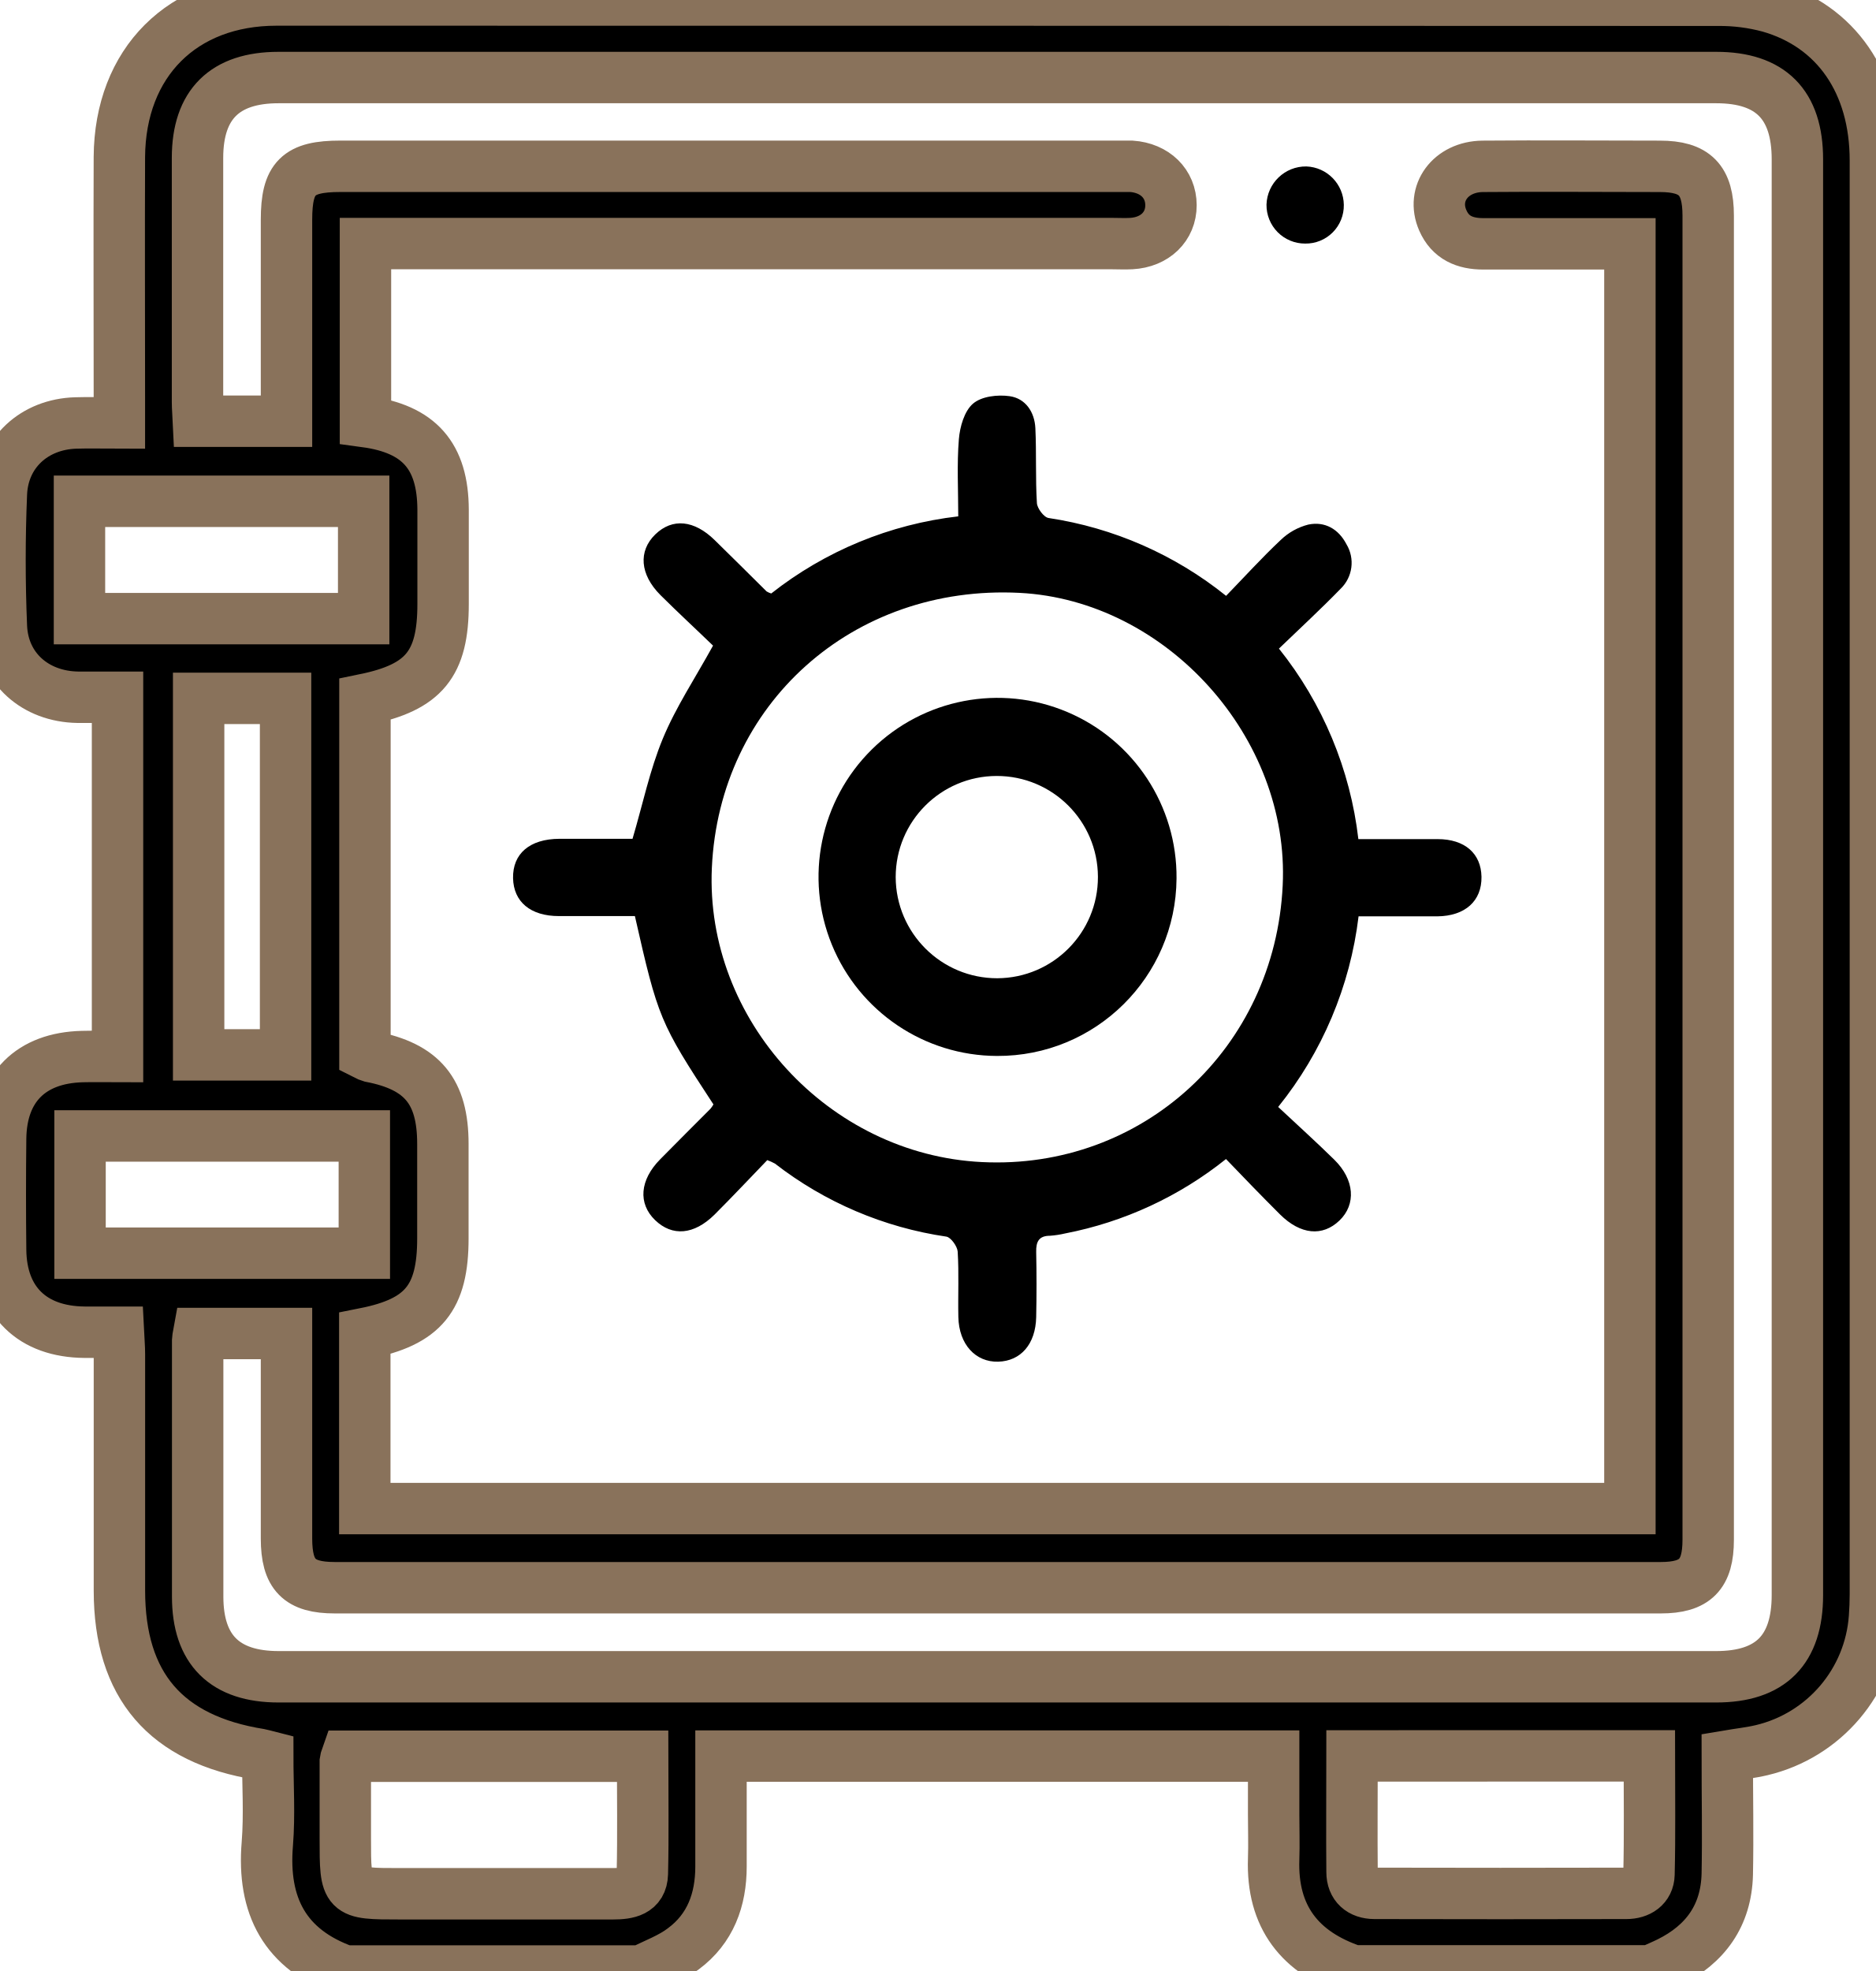
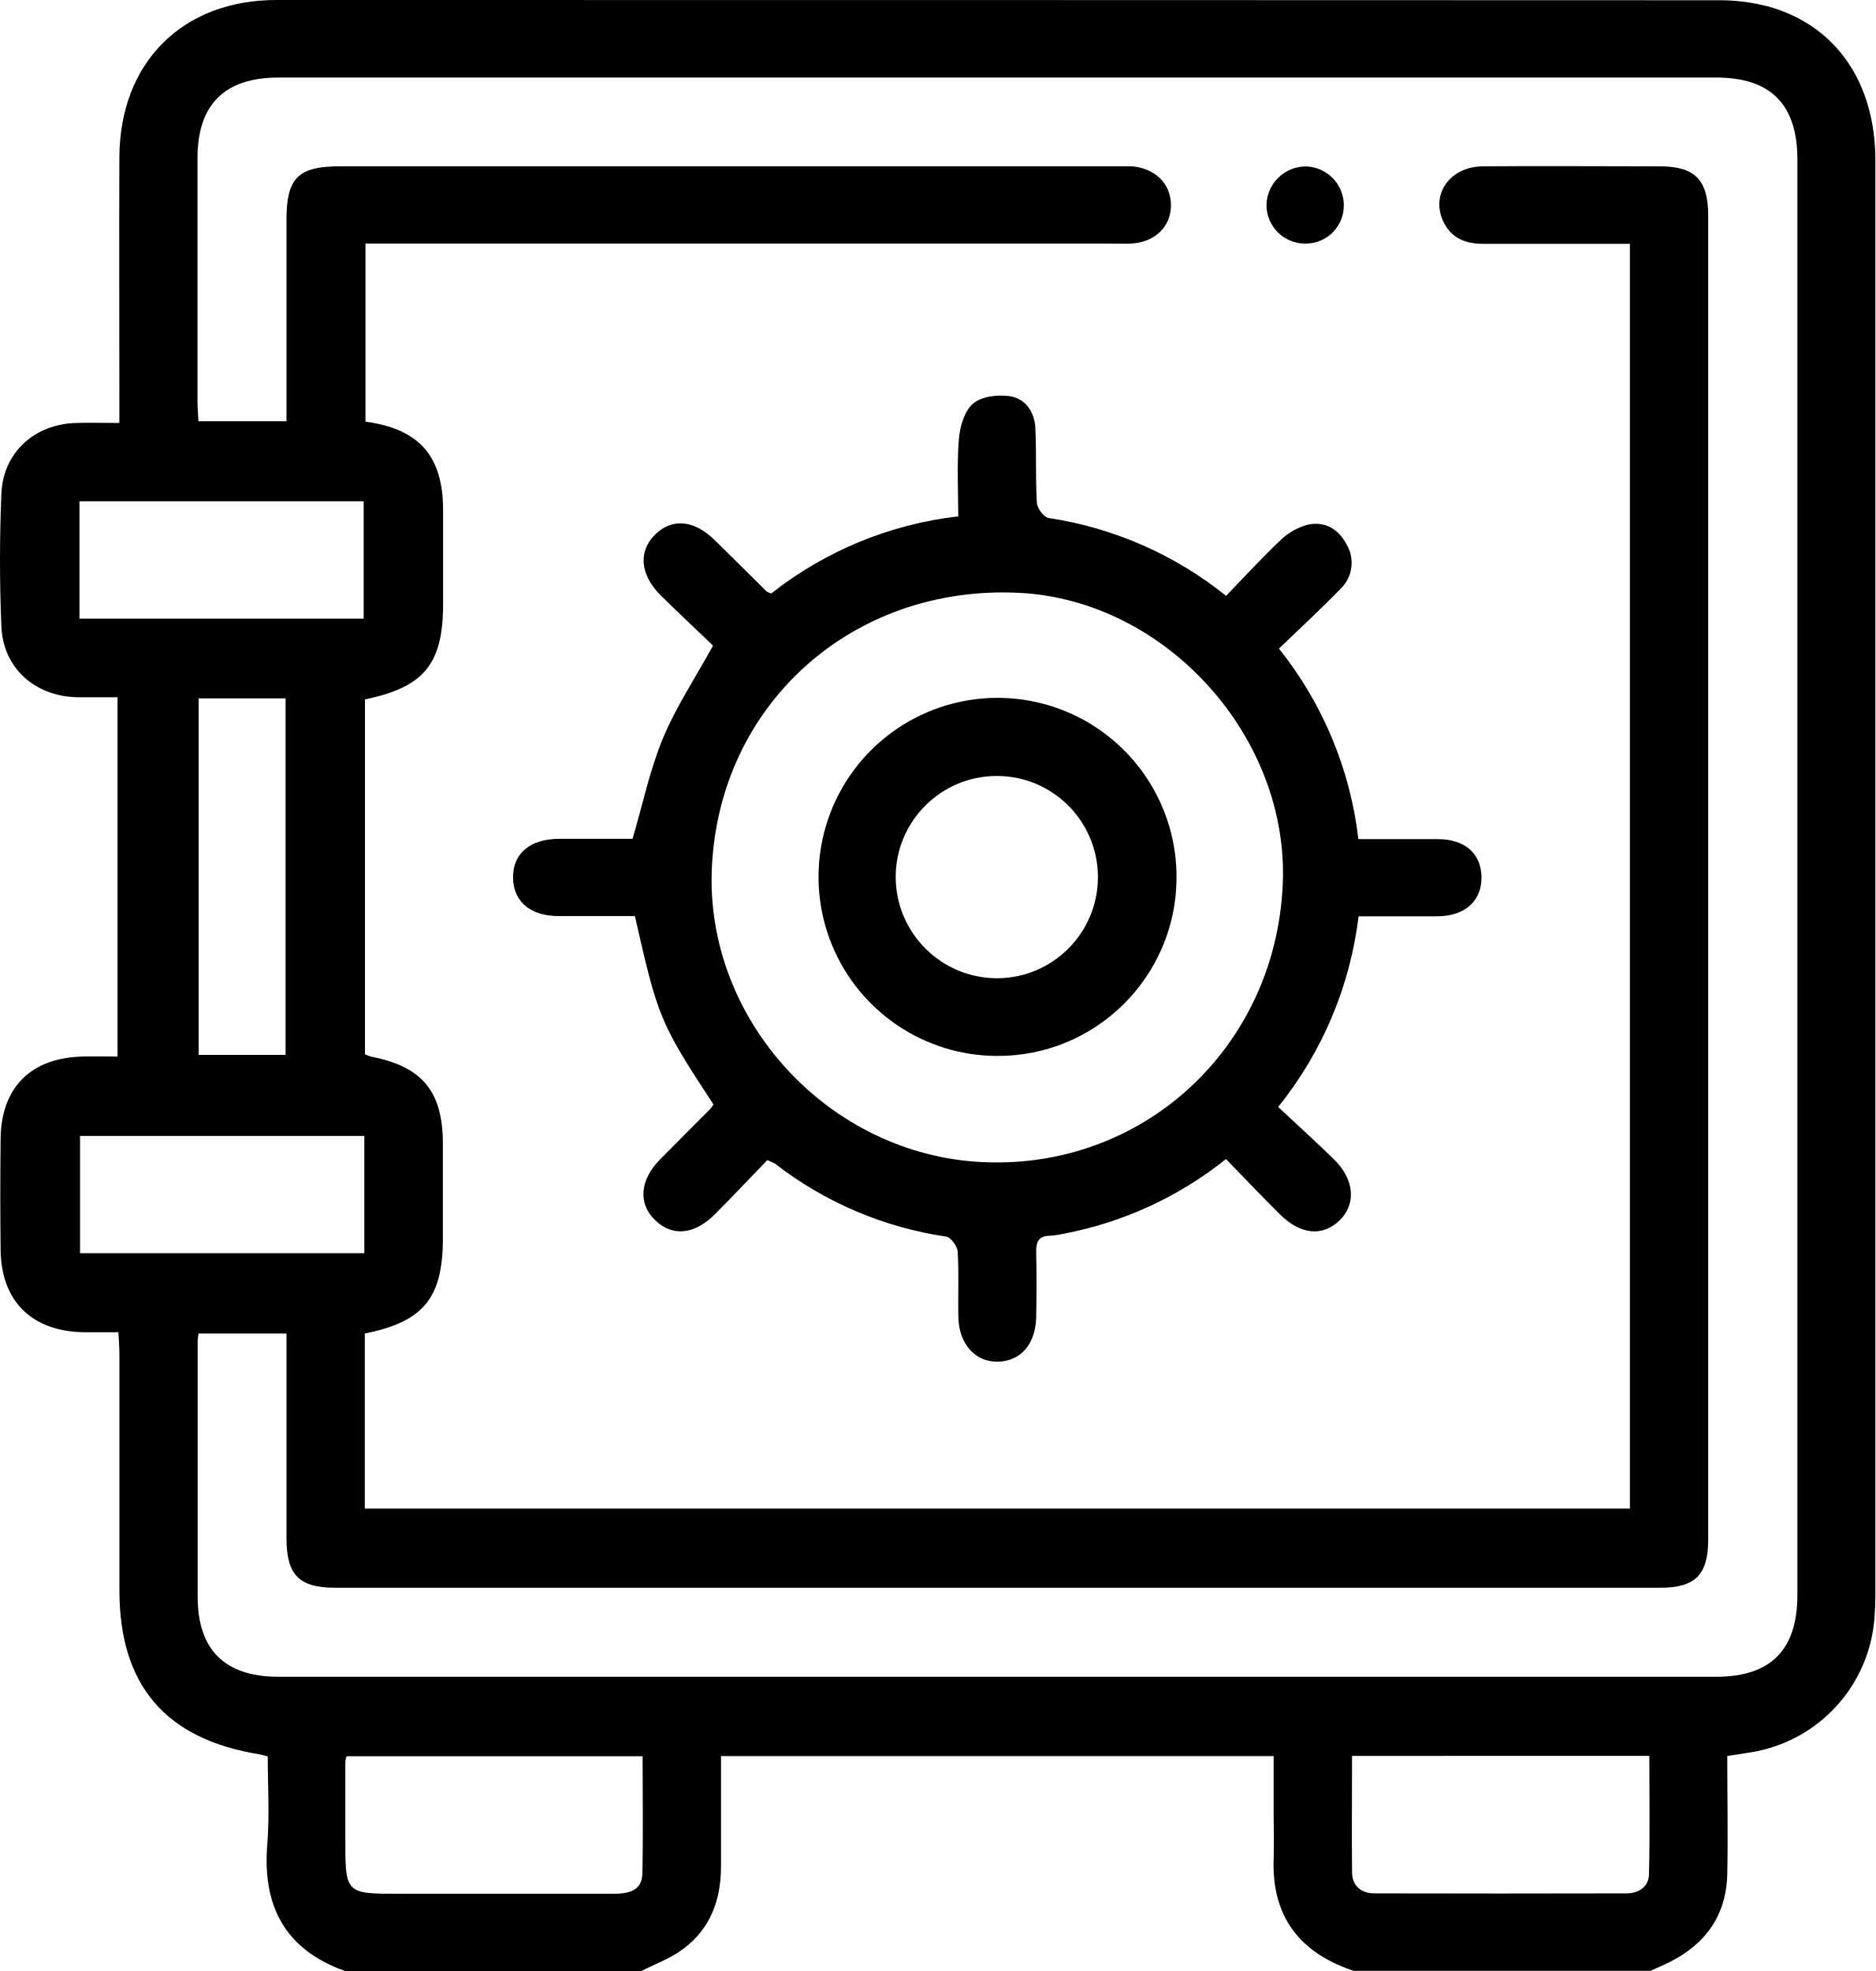
<svg xmlns="http://www.w3.org/2000/svg" viewBox="0 0 364.77 383.32" id="security_box">
-   <path stroke-width="10" stroke="#89725b" d="M124.77 383.32H67.12C55.39 379.16 51 370.63 52 358.59c.45-5.67.08-11.4.08-17-.79-.2-1.14-.33-1.51-.39-18.32-2.92-27.33-13.4-27.34-31.85v-46c0-1.32-.12-2.65-.2-4.26h-6.6C6.3 259 .24 253.14.12 243.13q-.12-10.84 0-21.71C.24 211.5 6 205.74 16 205.48c2.31-.06 4.62 0 6.86 0V135.6h-7.77C6.88 135.46.61 130 .27 121.84c-.36-8.6-.36-17.23 0-25.82C.6 88 6.71 82.5 14.72 82.26c2.7-.09 5.41 0 8.5 0v-4.95c0-15.59-.06-31.19 0-46.78C23.34 12.13 35.49 0 53.78 0Q194 0 334.18.05a37.08 37.08 0 0 1 10 1.27c13 3.71 20.62 14.79 20.62 29.88v278.86c0 1.5-.06 3-.17 4.49a28.64 28.64 0 0 1-21.94 25.82c-2.14.51-4.34.74-6.7 1.14 0 7.83.15 15.44 0 23-.2 8-4.23 13.61-11.32 17.13-1.19.59-2.42 1.1-3.63 1.65H263.3c-10.44-3.49-15.94-10.5-15.55-21.75.1-2.87 0-5.73 0-8.6v-11.42h-107.5V363c0 6.46-2.06 12.1-7.32 16-2.43 1.86-5.42 2.92-8.16 4.32Zm192.28-335.9h-28.53c-3.57 0-6.39-1.18-7.87-4.57-2.29-5.23 1.5-10.44 7.78-10.5 11.48-.1 23 0 34.44 0 6.83 0 9.41 2.64 9.41 9.59v257.51c0 6.75-2.51 9.33-9.23 9.33H65.11c-6.93 0-9.37-2.52-9.38-9.55v-39.89h-17.1a12.39 12.39 0 0 0-.18 1.4v49.78c0 10.35 5.29 15.58 15.74 15.58h279.64c10.61 0 15.8-5.23 15.8-15.89V30.99c0-10.68-5.21-15.91-15.79-15.91H54.17c-10.44 0-15.73 5.22-15.75 15.58V78.2c0 1.21.12 2.42.18 3.72h17.13V42.73c0-8.15 2.26-10.39 10.48-10.39h153.86c4.59.32 7.7 3.38 7.71 7.56s-3.14 7.22-7.72 7.47c-1.25.07-2.5 0-3.74 0H71.09V82c10.47 1.42 15.06 6.69 15.1 17.13v18.34c0 11.65-3.69 16.18-15.2 18.55v69a6.87 6.87 0 0 0 1.16.47c10 1.93 14 6.75 14 17v18.34c0 11.61-3.78 16.24-15.19 18.51v34.05h246.09ZM125 341.55H67.42a5.09 5.09 0 0 0-.25 1v15c0 10.75 0 10.75 10.56 10.75h41.52c2.86 0 5.61-.46 5.7-3.89.18-7.59.05-15.16.05-22.86Zm138-.06c0 7.68-.07 15.13 0 22.58 0 2.67 1.72 4.14 4.35 4.15q24.51.06 49 0c2.44 0 4.35-1.26 4.41-3.69.19-7.67.07-15.36.07-23.05ZM15.46 120.31h55.28V97.49H15.46Zm55.41 100.61h-55.3v22.8h55.3Zm-15.32-85.1H38.64v69.33h16.91Z" />
+   <path d="M124.77 383.32H67.12C55.39 379.16 51 370.63 52 358.59c.45-5.67.08-11.4.08-17-.79-.2-1.14-.33-1.51-.39-18.32-2.92-27.33-13.4-27.34-31.85v-46c0-1.32-.12-2.65-.2-4.26h-6.6C6.3 259 .24 253.14.12 243.13q-.12-10.84 0-21.71C.24 211.5 6 205.74 16 205.48c2.31-.06 4.62 0 6.86 0V135.6h-7.77C6.88 135.46.61 130 .27 121.84c-.36-8.6-.36-17.23 0-25.82C.6 88 6.71 82.5 14.72 82.26c2.7-.09 5.41 0 8.5 0v-4.95c0-15.59-.06-31.19 0-46.78C23.34 12.13 35.49 0 53.78 0Q194 0 334.18.05a37.08 37.08 0 0 1 10 1.27c13 3.71 20.62 14.79 20.62 29.88v278.86c0 1.5-.06 3-.17 4.49a28.64 28.64 0 0 1-21.94 25.82c-2.14.51-4.34.74-6.7 1.14 0 7.83.15 15.44 0 23-.2 8-4.23 13.61-11.32 17.13-1.19.59-2.42 1.1-3.63 1.65H263.3c-10.44-3.49-15.94-10.5-15.55-21.75.1-2.87 0-5.73 0-8.6v-11.42h-107.5V363c0 6.46-2.06 12.1-7.32 16-2.43 1.86-5.42 2.92-8.16 4.32Zm192.28-335.9h-28.53c-3.57 0-6.39-1.18-7.87-4.57-2.29-5.23 1.5-10.44 7.78-10.5 11.48-.1 23 0 34.44 0 6.83 0 9.41 2.64 9.41 9.59v257.51c0 6.75-2.51 9.33-9.23 9.33H65.11c-6.93 0-9.37-2.52-9.38-9.55v-39.89h-17.1a12.39 12.39 0 0 0-.18 1.4v49.78c0 10.35 5.29 15.58 15.74 15.58h279.64c10.61 0 15.8-5.23 15.8-15.89V30.99c0-10.68-5.21-15.91-15.79-15.91H54.17c-10.44 0-15.73 5.22-15.75 15.58V78.2c0 1.21.12 2.42.18 3.72h17.13V42.73c0-8.15 2.26-10.39 10.48-10.39h153.86c4.59.32 7.7 3.38 7.71 7.56s-3.14 7.22-7.72 7.47c-1.25.07-2.5 0-3.74 0H71.09V82c10.47 1.42 15.06 6.69 15.1 17.13v18.34c0 11.65-3.69 16.18-15.2 18.55v69a6.87 6.87 0 0 0 1.16.47c10 1.93 14 6.75 14 17v18.34c0 11.61-3.78 16.24-15.19 18.51v34.05h246.09ZM125 341.55H67.42a5.09 5.09 0 0 0-.25 1v15c0 10.75 0 10.75 10.56 10.75h41.52c2.86 0 5.61-.46 5.7-3.89.18-7.59.05-15.16.05-22.86Zm138-.06c0 7.68-.07 15.13 0 22.58 0 2.67 1.72 4.14 4.35 4.15q24.51.06 49 0c2.44 0 4.35-1.26 4.41-3.69.19-7.67.07-15.36.07-23.05ZM15.46 120.31h55.28V97.49H15.46Zm55.41 100.61h-55.3v22.8h55.3Zm-15.32-85.1H38.64v69.33h16.91Z" />
  <path d="M138.78 214.79C128.35 198.87 128 198 123.5 178.16h-14.78c-5.53 0-8.82-2.77-8.92-7.38-.09-4.76 3.24-7.62 9-7.65h14.24c2-6.74 3.35-13.35 5.89-19.48s6.19-11.59 9.77-18.09c-3.1-3-6.72-6.34-10.23-9.83-4-4-4.34-8.56-1-11.8s7.58-2.77 11.53 1.09c3.4 3.31 6.74 6.66 10.12 10a3.81 3.81 0 0 0 .9.4 72.12 72.12 0 0 1 36.38-15c0-5.13-.28-10.11.12-15 .2-2.43 1.06-5.46 2.74-6.91s4.81-1.79 7.14-1.46c3.09.44 4.85 3.08 5 6.22.23 4.86 0 9.74.3 14.58.06 1 1.35 2.76 2.27 2.89a72.28 72.28 0 0 1 34.53 15.14c3.53-3.64 6.94-7.4 10.62-10.86a12 12 0 0 1 5.37-3c3.23-.67 5.89.87 7.42 3.82a7 7 0 0 1-1.13 8.66c-3.82 3.93-7.85 7.65-12 11.64a72.76 72.76 0 0 1 15.45 37.05h15.42c5.29 0 8.45 2.8 8.53 7.33.07 4.7-3.18 7.64-8.6 7.69h-15.31a73 73 0 0 1-15.64 37.07c3.69 3.46 7.38 6.78 10.92 10.26 3.95 3.89 4.28 8.68 1 11.83s-7.55 2.78-11.55-1.18c-3.52-3.51-7-7.11-10.52-10.78a71.92 71.92 0 0 1-31.29 14.47 18.8 18.8 0 0 1-2.95.45c-2.15 0-2.72 1.15-2.68 3.12q.13 6.36 0 12.72c-.12 5.24-3 8.53-7.39 8.65s-7.64-3.35-7.75-8.69c-.09-4.24.13-8.49-.13-12.71-.06-1-1.31-2.78-2.2-2.92a71.22 71.22 0 0 1-33.34-14.2 11 11 0 0 0-1.5-.68c-3.34 3.46-6.75 7.09-10.27 10.61-4 3.94-8.21 4.28-11.55 1.06s-3-7.8 1-11.84c3.23-3.29 6.51-6.54 9.76-9.81a5.67 5.67 0 0 0 .59-.85Zm110.73-42.58c1.41-28.75-22.6-55.44-51.18-56.91-32.41-1.65-58.41 21.58-59.86 53.49-1.34 29.54 22.73 55.76 52.53 57.21 31.22 1.55 57-22.11 58.51-53.79ZM253.87 47.37a7.49 7.49 0 0 1-7.51-7.58 7.66 7.66 0 0 1 7.75-7.42 7.57 7.57 0 0 1 7.29 7.47 7.4 7.4 0 0 1-7.53 7.53Z" />
  <path d="M193.93 205.36a34.82 34.82 0 1 1 34.93-34.5 34.75 34.75 0 0 1-34.93 34.5Zm.07-15.11a19.67 19.67 0 1 0-19.77-19.67A19.74 19.74 0 0 0 194 190.25Z" />
</svg>
